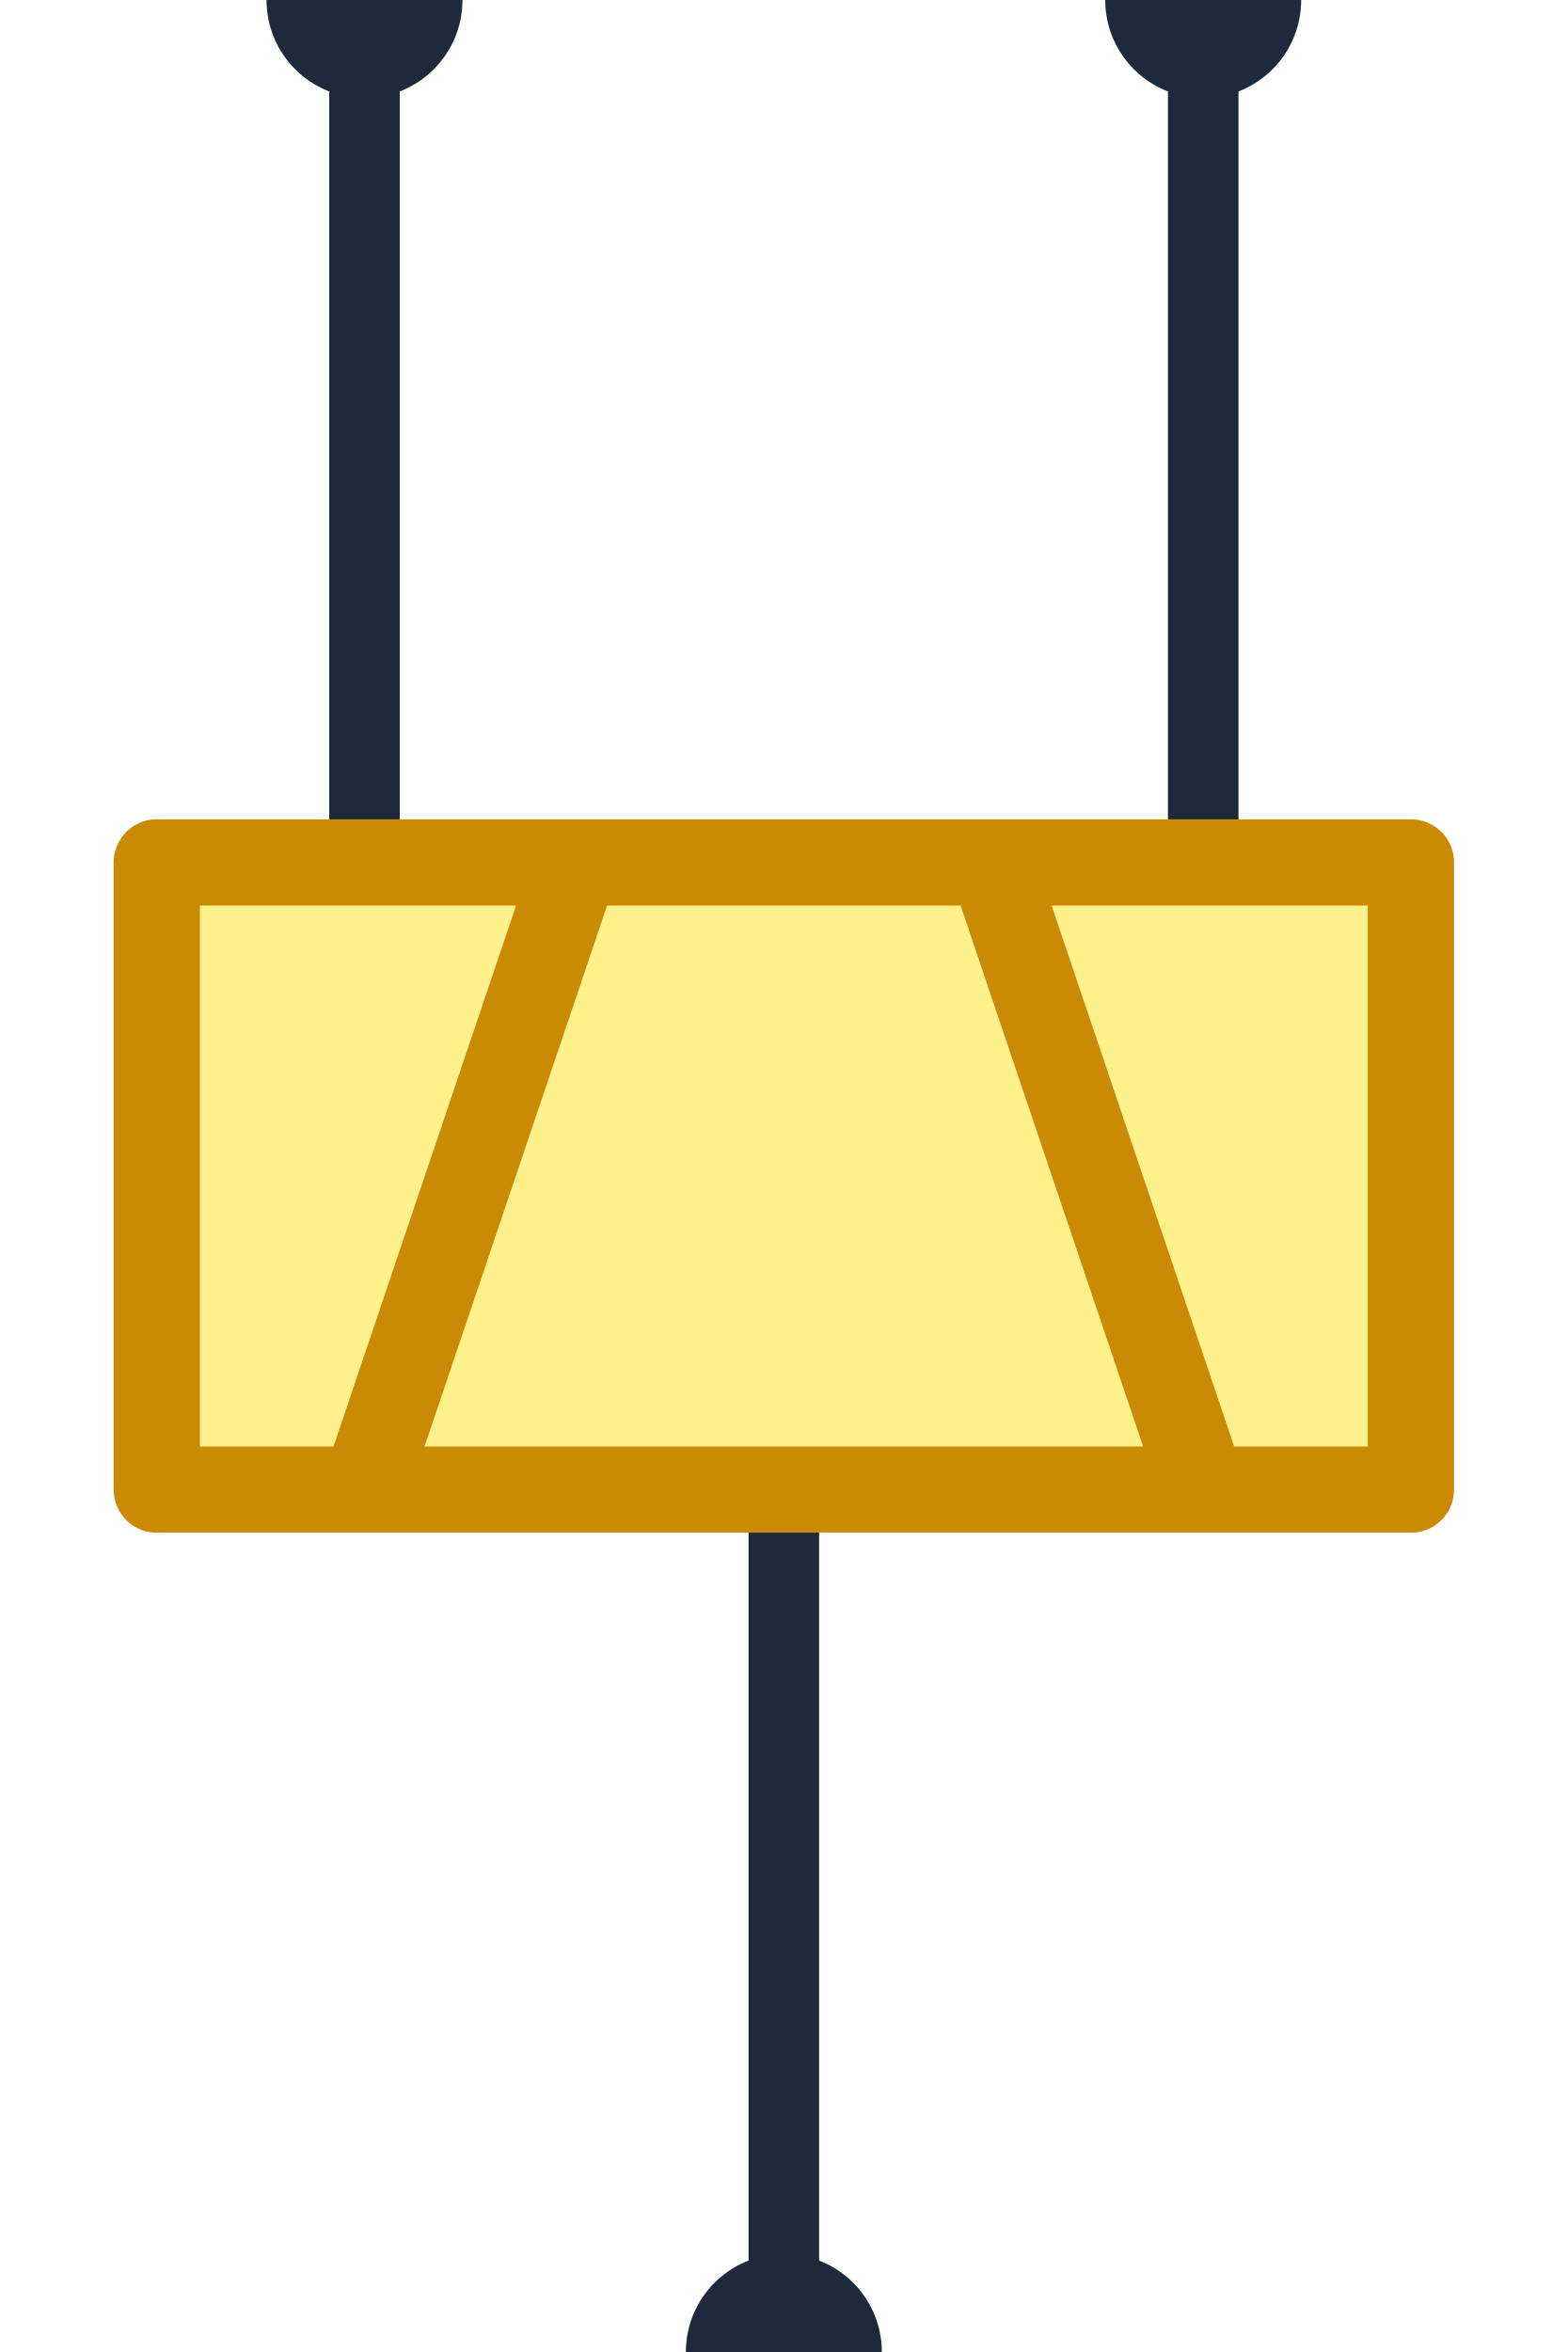
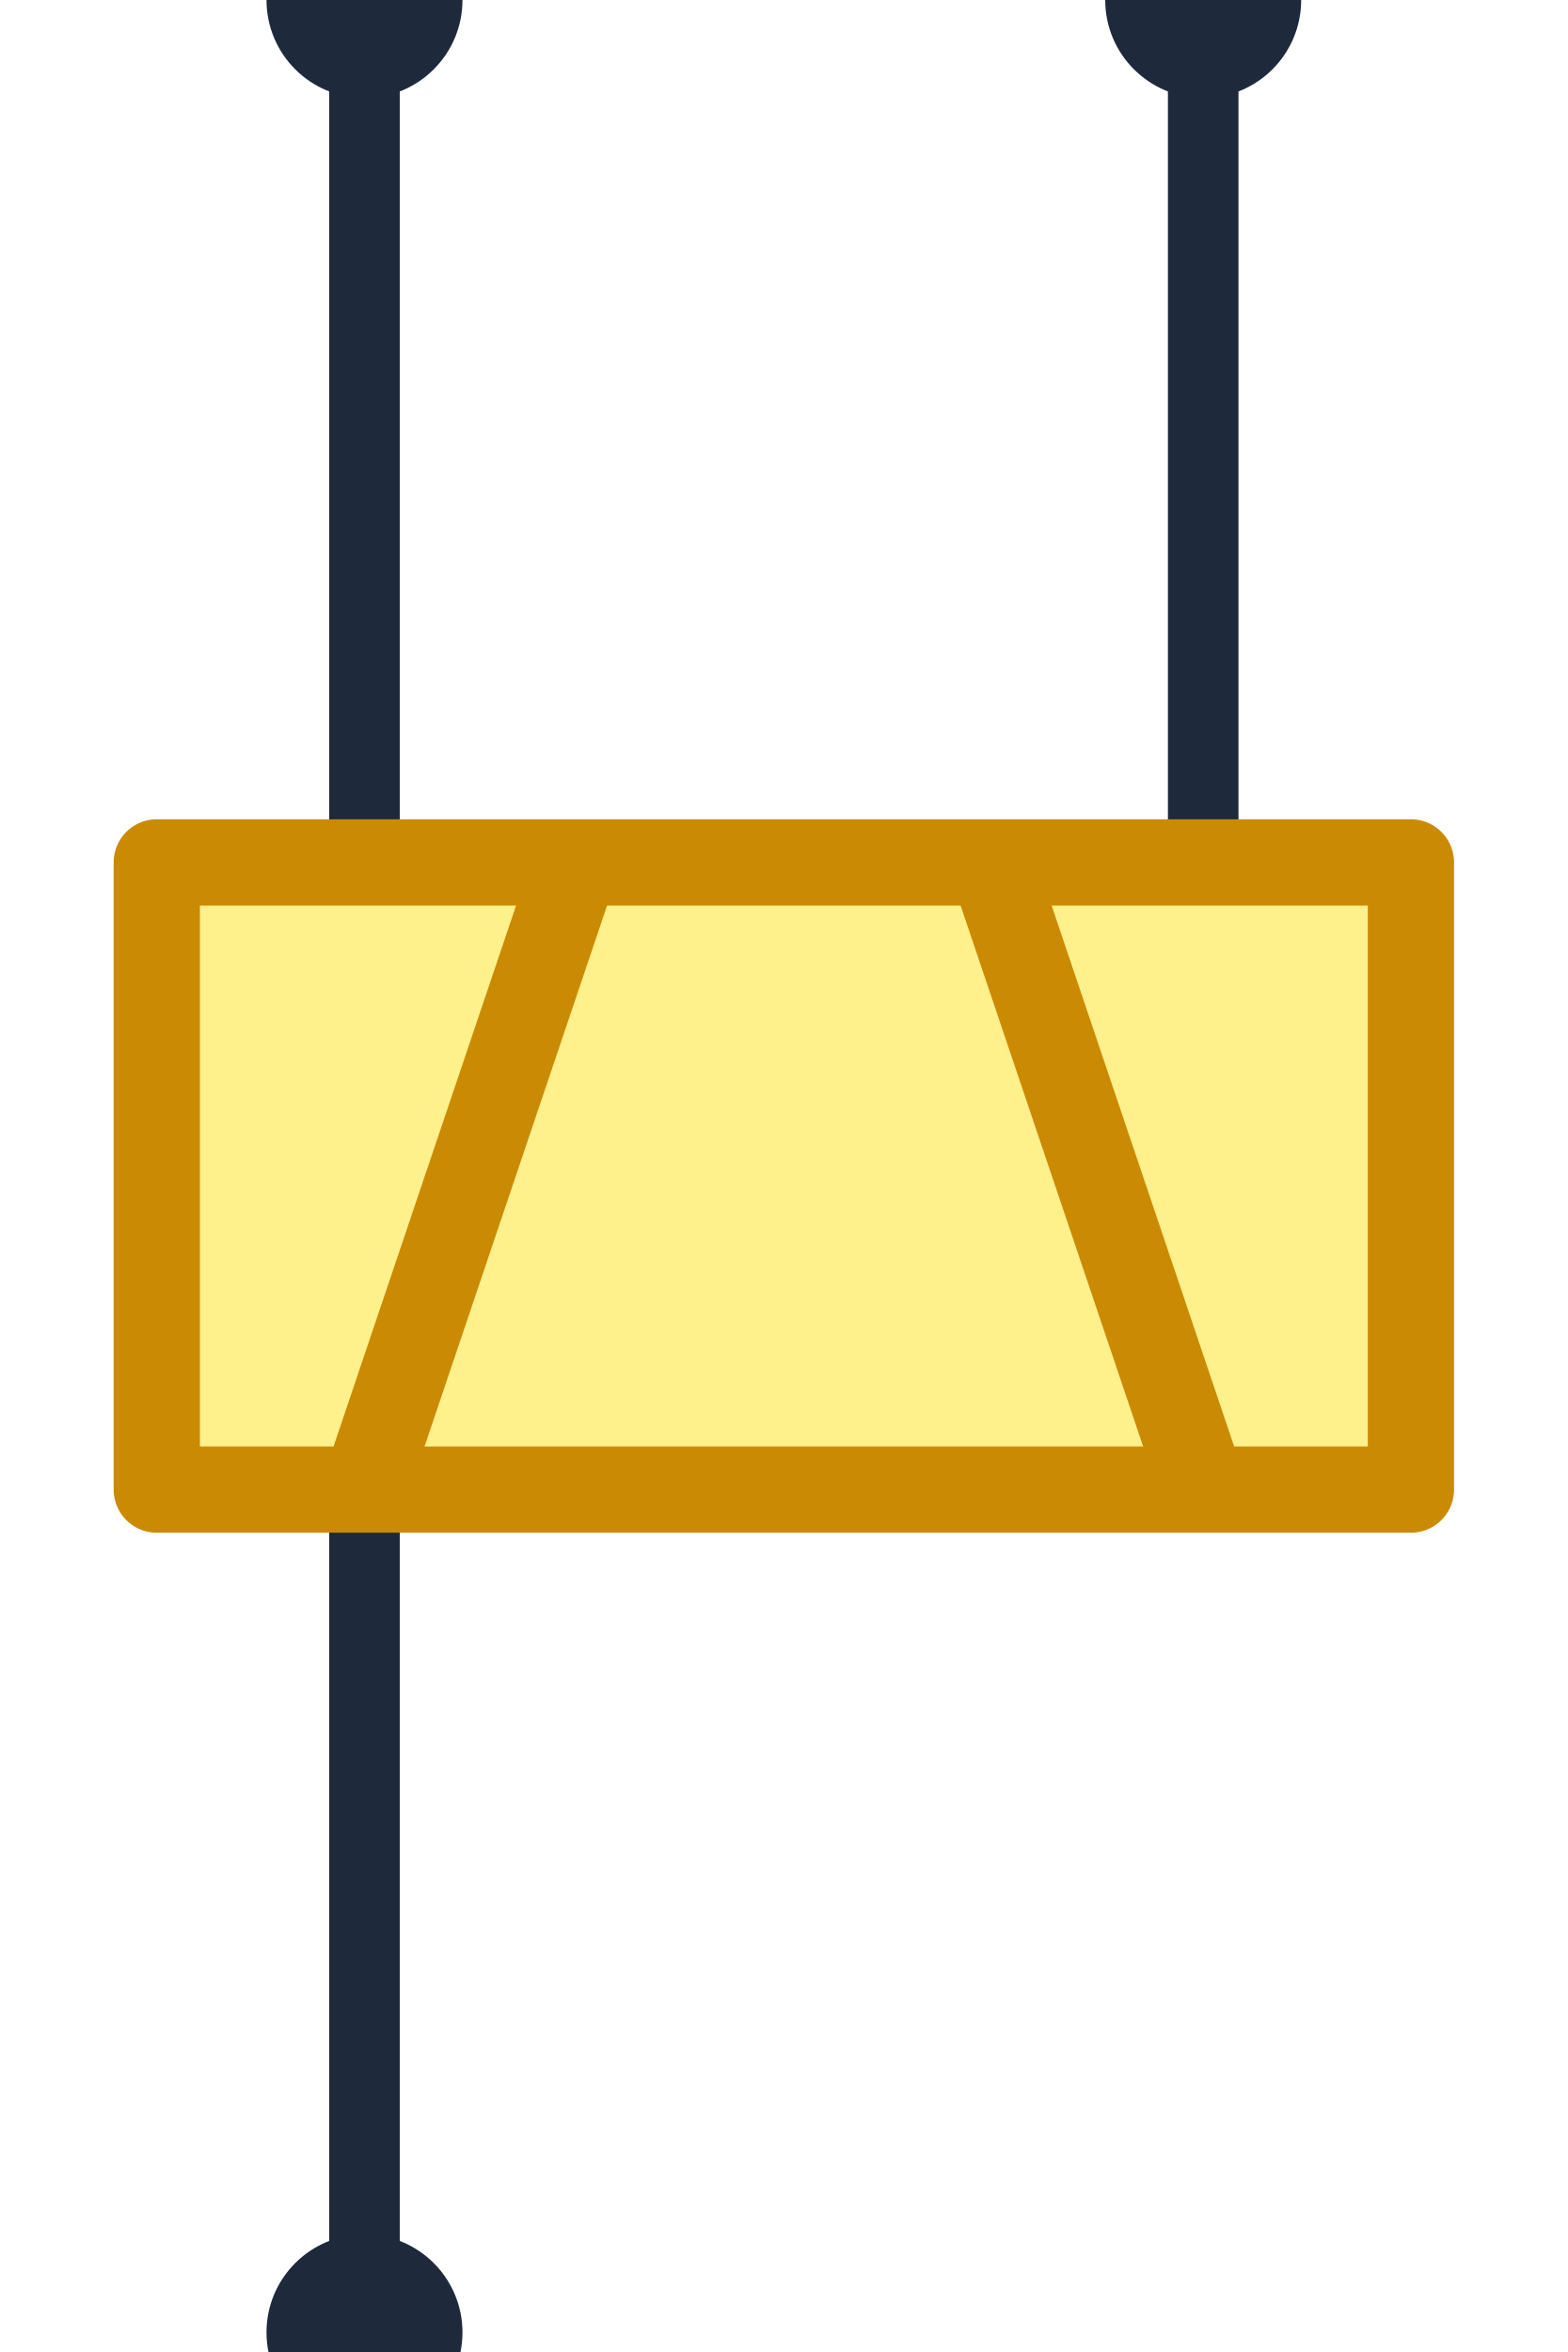
<svg xmlns="http://www.w3.org/2000/svg" id="Capa_1" version="1.1" viewBox="0 0 40 60">
  <defs>
    <style>
-       .st0 {
-         fill: #fef08a;
+       .st0, .st1 {
        stroke: #ca8a04;
        stroke-linejoin: round;
        stroke-width: 2.2px;
      }

+       .st0, .st2 {
+         fill: none;
+       }
+ 
      .st1 {
-         fill: none;
+         fill: #fef08a;
+       }
+ 
+       .st2 {
        stroke: #1e293b;
        stroke-linecap: round;
        stroke-width: 1.8px;
      }

-       .st2 {
+       .st3 {
        fill: #1e293b;
      }
    </style>
  </defs>
-   <circle id="terminal_a1" class="st2" cx="9.3" r="2.5" />
-   <circle id="terminal_b1" class="st2" cx="30.7" r="2.5" />
-   <circle id="terminal_a2" class="st2" cx="20" cy="60" r="2.5" />
-   <line class="st1" x1="9.3" x2="9.3" y2="22" />
-   <line class="st1" x1="20" y1="38" x2="20" y2="60" />
-   <line class="st1" x1="30.7" x2="30.7" y2="22" />
-   <rect class="st0" x="4" y="22" width="32" height="16" />
+   <circle id="terminal_a1" class="st3" cx="9.3" r="2.5" />
+   <circle id="terminal_b1" class="st3" cx="30.7" r="2.5" />
+   <circle id="terminal_a2" class="st3" cx="9.3" cy="59.5" r="2.5" />
+   <line class="st2" x1="9.3" x2="9.3" y2="22" />
+   <line class="st2" x1="9.3" y1="37.5" x2="9.3" y2="59.5" />
+   <line class="st2" x1="30.7" x2="30.7" y2="22" />
+   <rect class="st1" x="4" y="22" width="32" height="16" />
  <line class="st0" x1="9.3" y1="38" x2="14.7" y2="22" />
  <line class="st0" x1="25.3" y1="22" x2="30.7" y2="38" />
</svg>
